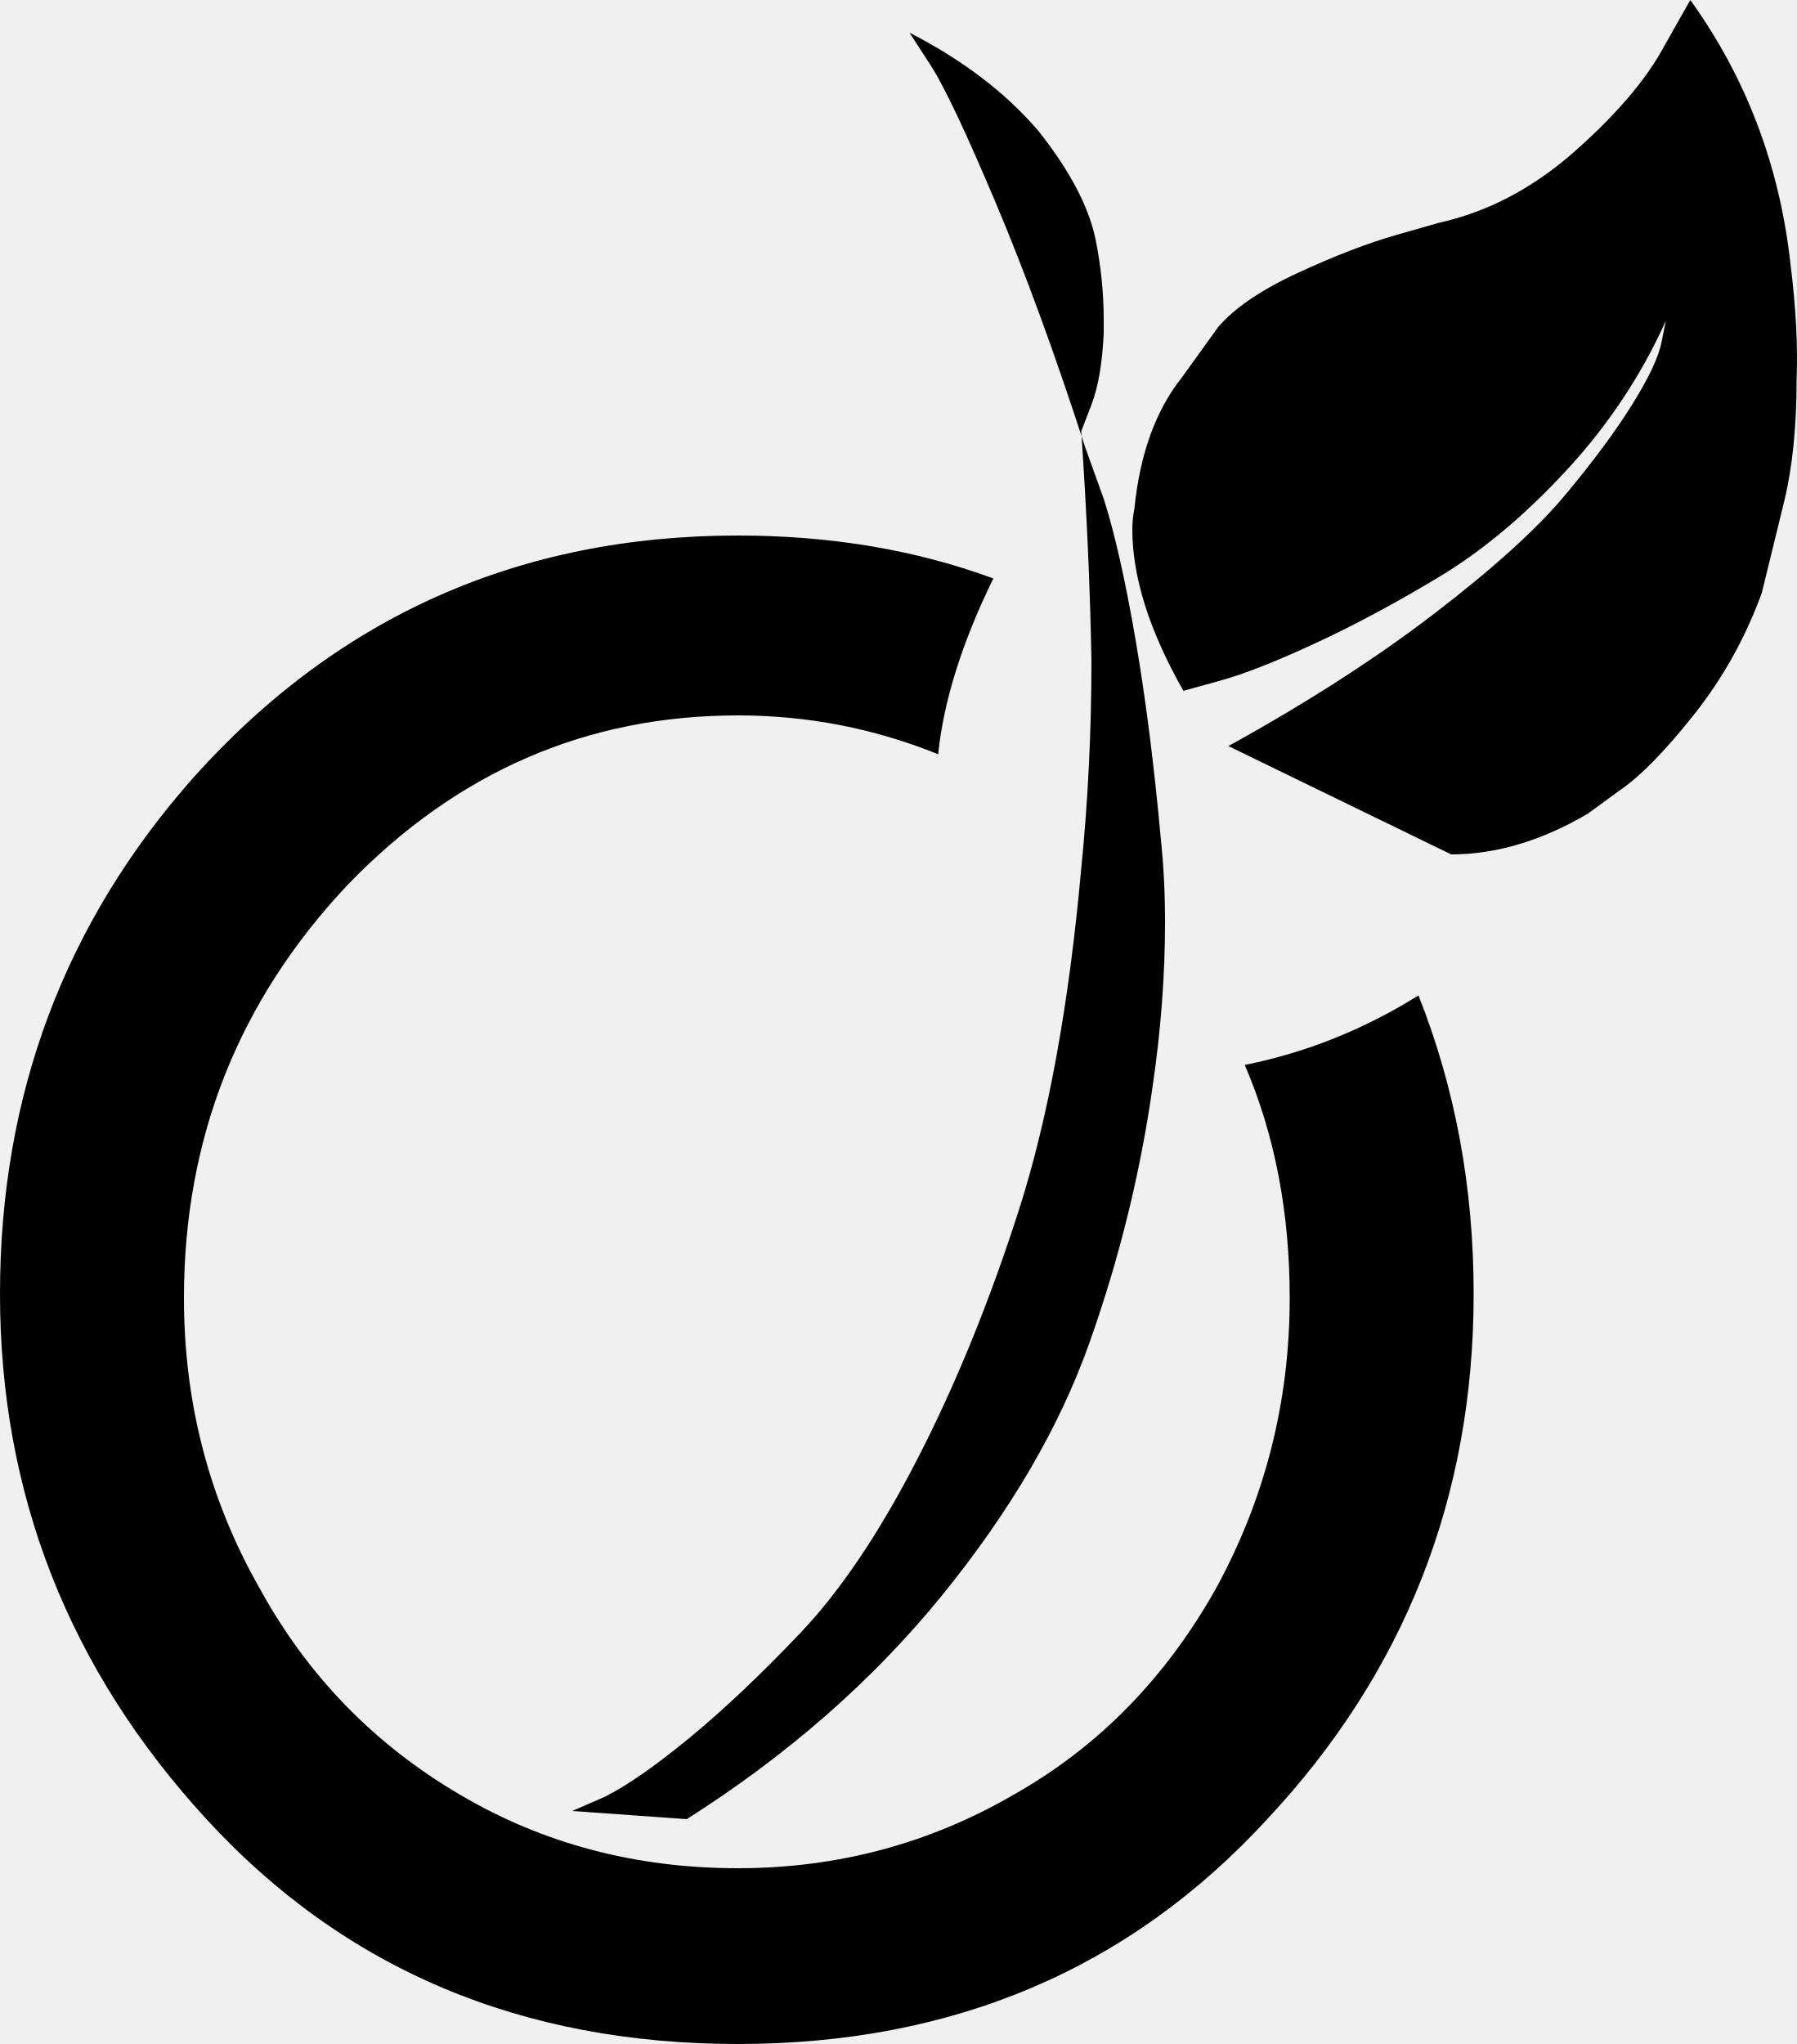
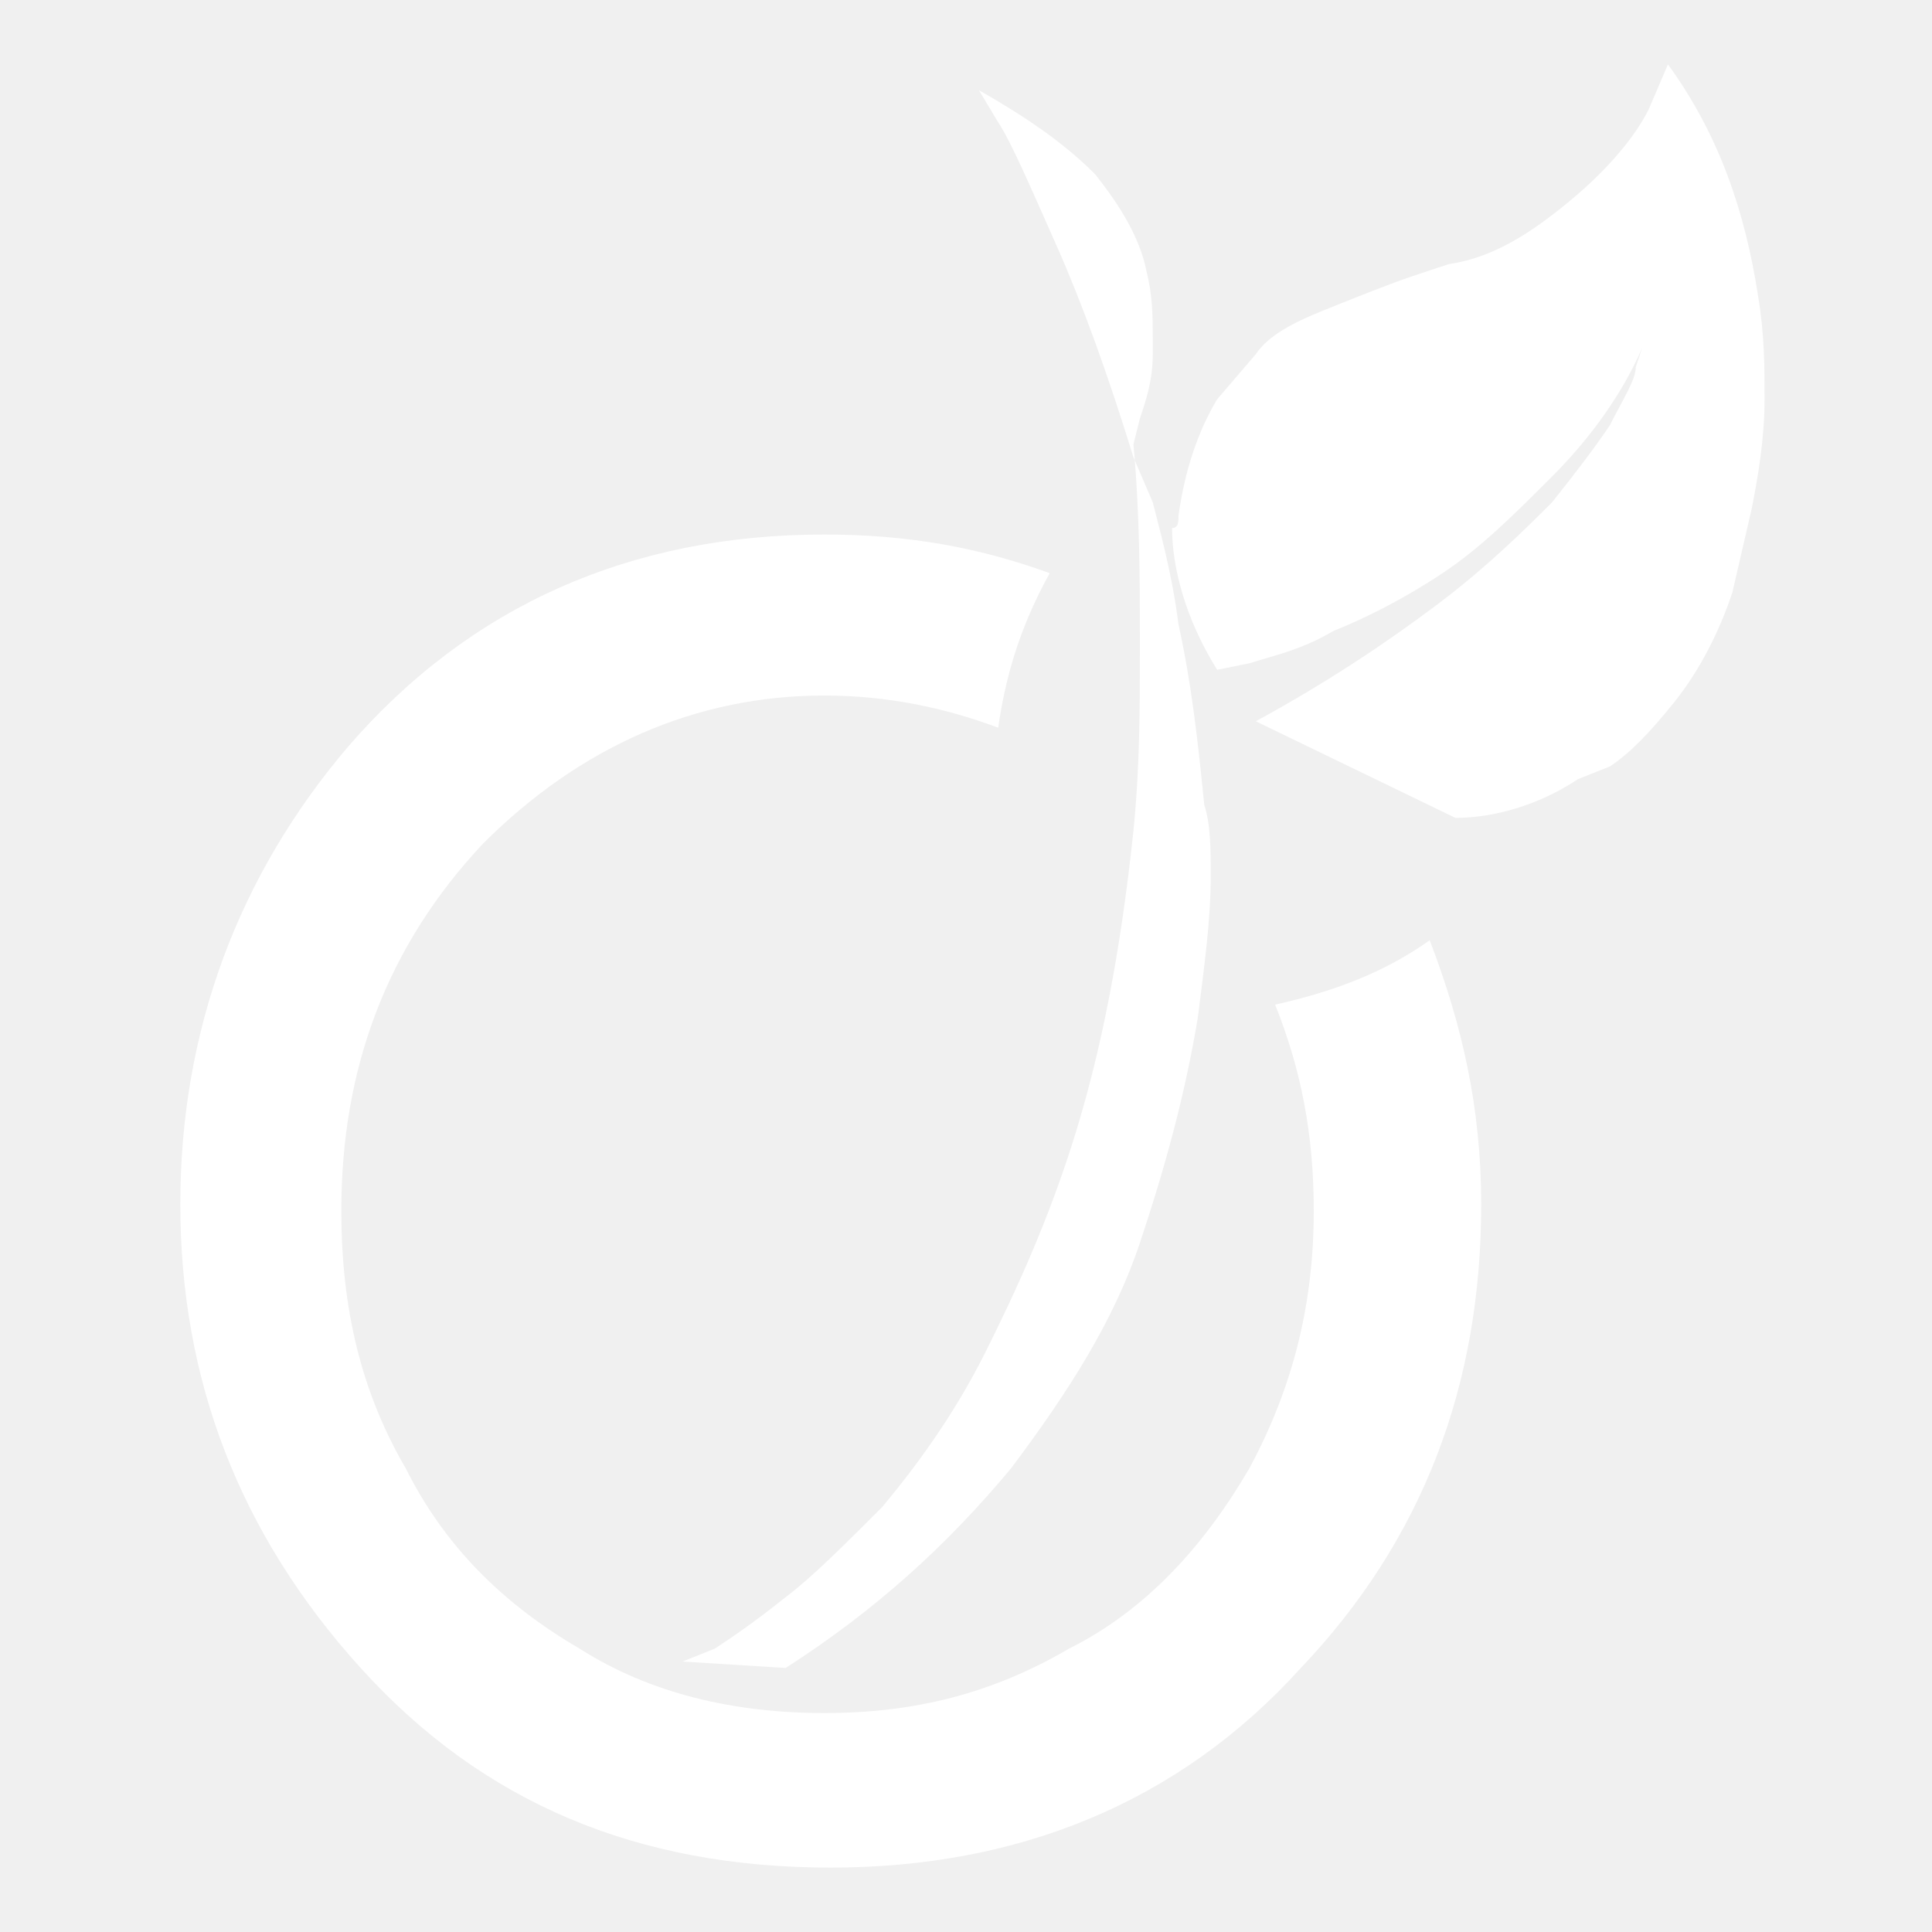
- <svg xmlns="http://www.w3.org/2000/svg" height="1000" width="879">
-   <path d="M0 633q0 147 101 257t260 110q158 0 259-110 101-108 101-257 0-78-27-146-40 25-85 34 22 51 22 114 0 76-36 142-37 66-99 101-62 36-135 36-75 0-136-36-63-37-98-101-37-65-37-142 0-117 80-202 80-83 191-83 51 0 98 19 4-39 27-86-57-21-125-21-160 0-266 118-95 107-95 253zm280 253l56 4q74-47 124.5-109t72.5-124 31-126q6-41 6-80 0-21-2-40-5-55-12.5-98.5t-15.5-68.5l-9-25q-22-68-43.5-119t-31.5-67l-11-17q39 20 63 48 23 29 28 53 4 20 4 39l0 7q-1 22-6 35l-5 13q4 58 5 112 0 52-5 102-9 100-30.5 167t-49.5 121.5-57.5 85.5-54.5 51.5-41 28.5zm275-637q4-40 23-64l18-25q12-14 39-26.5t48-18.5l21-6q36-8 66.5-35t43.5-51l13-23q41 57 49 129 4 32 3 57 0 34-6 59l-11 45q-12 33-33.5 60t-36.5 37l-15 11q-34 20-67 20l-109-53q58-32 101-65t63.5-57.5 33-44.5 14.5-31l2-10q-18 40-48.5 73t-62 52-60.5 32.5-47 18.5l-18 5q-25-44-25-79 0-5 1-10z" />
+ <svg xmlns="http://www.w3.org/2000/svg" version="1.1" id="Calque_1" x="0px" y="0px" viewBox="-1.5 -1 30 30" xml:space="preserve">
+   <path fill="#FFFFFF" d="M1.3,17.7c0,2.7,0.9,5.1,2.8,7.2S8.4,28,11.4,28c2.9,0,5.4-1,7.3-3.1c1.9-2,2.8-4.4,2.8-7.2  c0-1.5-0.3-2.8-0.8-4.1c-0.7,0.5-1.5,0.8-2.4,1c0.4,1,0.6,2,0.6,3.2c0,1.4-0.3,2.7-1,4c-0.7,1.2-1.6,2.2-2.8,2.8  c-1.2,0.7-2.4,1-3.8,1c-1.4,0-2.7-0.3-3.8-1c-1.2-0.7-2.1-1.6-2.7-2.8c-0.7-1.2-1-2.5-1-4c0-2.2,0.7-4.1,2.2-5.7  c1.5-1.5,3.3-2.3,5.3-2.3c1,0,1.9,0.2,2.7,0.5c0.1-0.7,0.3-1.5,0.8-2.4c-1.1-0.4-2.2-0.6-3.5-0.6c-3,0-5.5,1.1-7.4,3.3  C2.2,12.6,1.3,15,1.3,17.7z M9.1,24.8l1.6,0.1c1.4-0.9,2.5-1.9,3.5-3.1c0.9-1.2,1.6-2.3,2-3.5c0.4-1.2,0.7-2.3,0.9-3.5  c0.1-0.8,0.2-1.5,0.2-2.2c0-0.4,0-0.8-0.1-1.1c-0.1-1-0.2-1.9-0.4-2.8c-0.1-0.8-0.3-1.5-0.4-1.9l-0.3-0.7c-0.4-1.3-0.8-2.4-1.2-3.3  s-0.7-1.6-0.9-1.9l-0.3-0.5c0.7,0.4,1.3,0.8,1.8,1.3c0.4,0.5,0.7,1,0.8,1.5c0.1,0.4,0.1,0.7,0.1,1.1v0.2c0,0.4-0.1,0.7-0.2,1  l-0.1,0.4C16.2,7,16.2,8,16.2,9c0,1,0,1.9-0.1,2.9c-0.2,1.9-0.5,3.4-0.9,4.7c-0.4,1.3-0.9,2.4-1.4,3.4c-0.5,1-1.1,1.8-1.6,2.4  c-0.6,0.6-1.1,1.1-1.5,1.4c-0.5,0.4-0.8,0.6-1.1,0.8L9.1,24.8z M16.8,7c0.1-0.7,0.3-1.3,0.6-1.8L18,4.5c0.2-0.3,0.6-0.5,1.1-0.7  s1-0.4,1.3-0.5L21,3.1c0.7-0.1,1.3-0.5,1.9-1c0.6-0.5,1-1,1.2-1.4L24.4,0c0.8,1.1,1.2,2.3,1.4,3.6c0.1,0.6,0.1,1.1,0.1,1.6  c0,0.6-0.1,1.2-0.2,1.7l-0.3,1.3c-0.2,0.6-0.5,1.2-0.9,1.7c-0.4,0.5-0.7,0.8-1,1L23,11.1c-0.6,0.4-1.3,0.6-1.9,0.6l-3.1-1.5  c1.1-0.6,2-1.2,2.8-1.8s1.4-1.2,1.8-1.6c0.4-0.5,0.7-0.9,0.9-1.2c0.2-0.4,0.4-0.7,0.4-0.9l0.1-0.3c-0.3,0.7-0.8,1.4-1.4,2  c-0.6,0.6-1.1,1.1-1.7,1.5c-0.6,0.4-1.2,0.7-1.7,0.9c-0.5,0.3-1,0.4-1.3,0.5l-0.5,0.1c-0.5-0.8-0.7-1.6-0.7-2.2  C16.8,7.2,16.8,7.1,16.8,7z" />
</svg>
